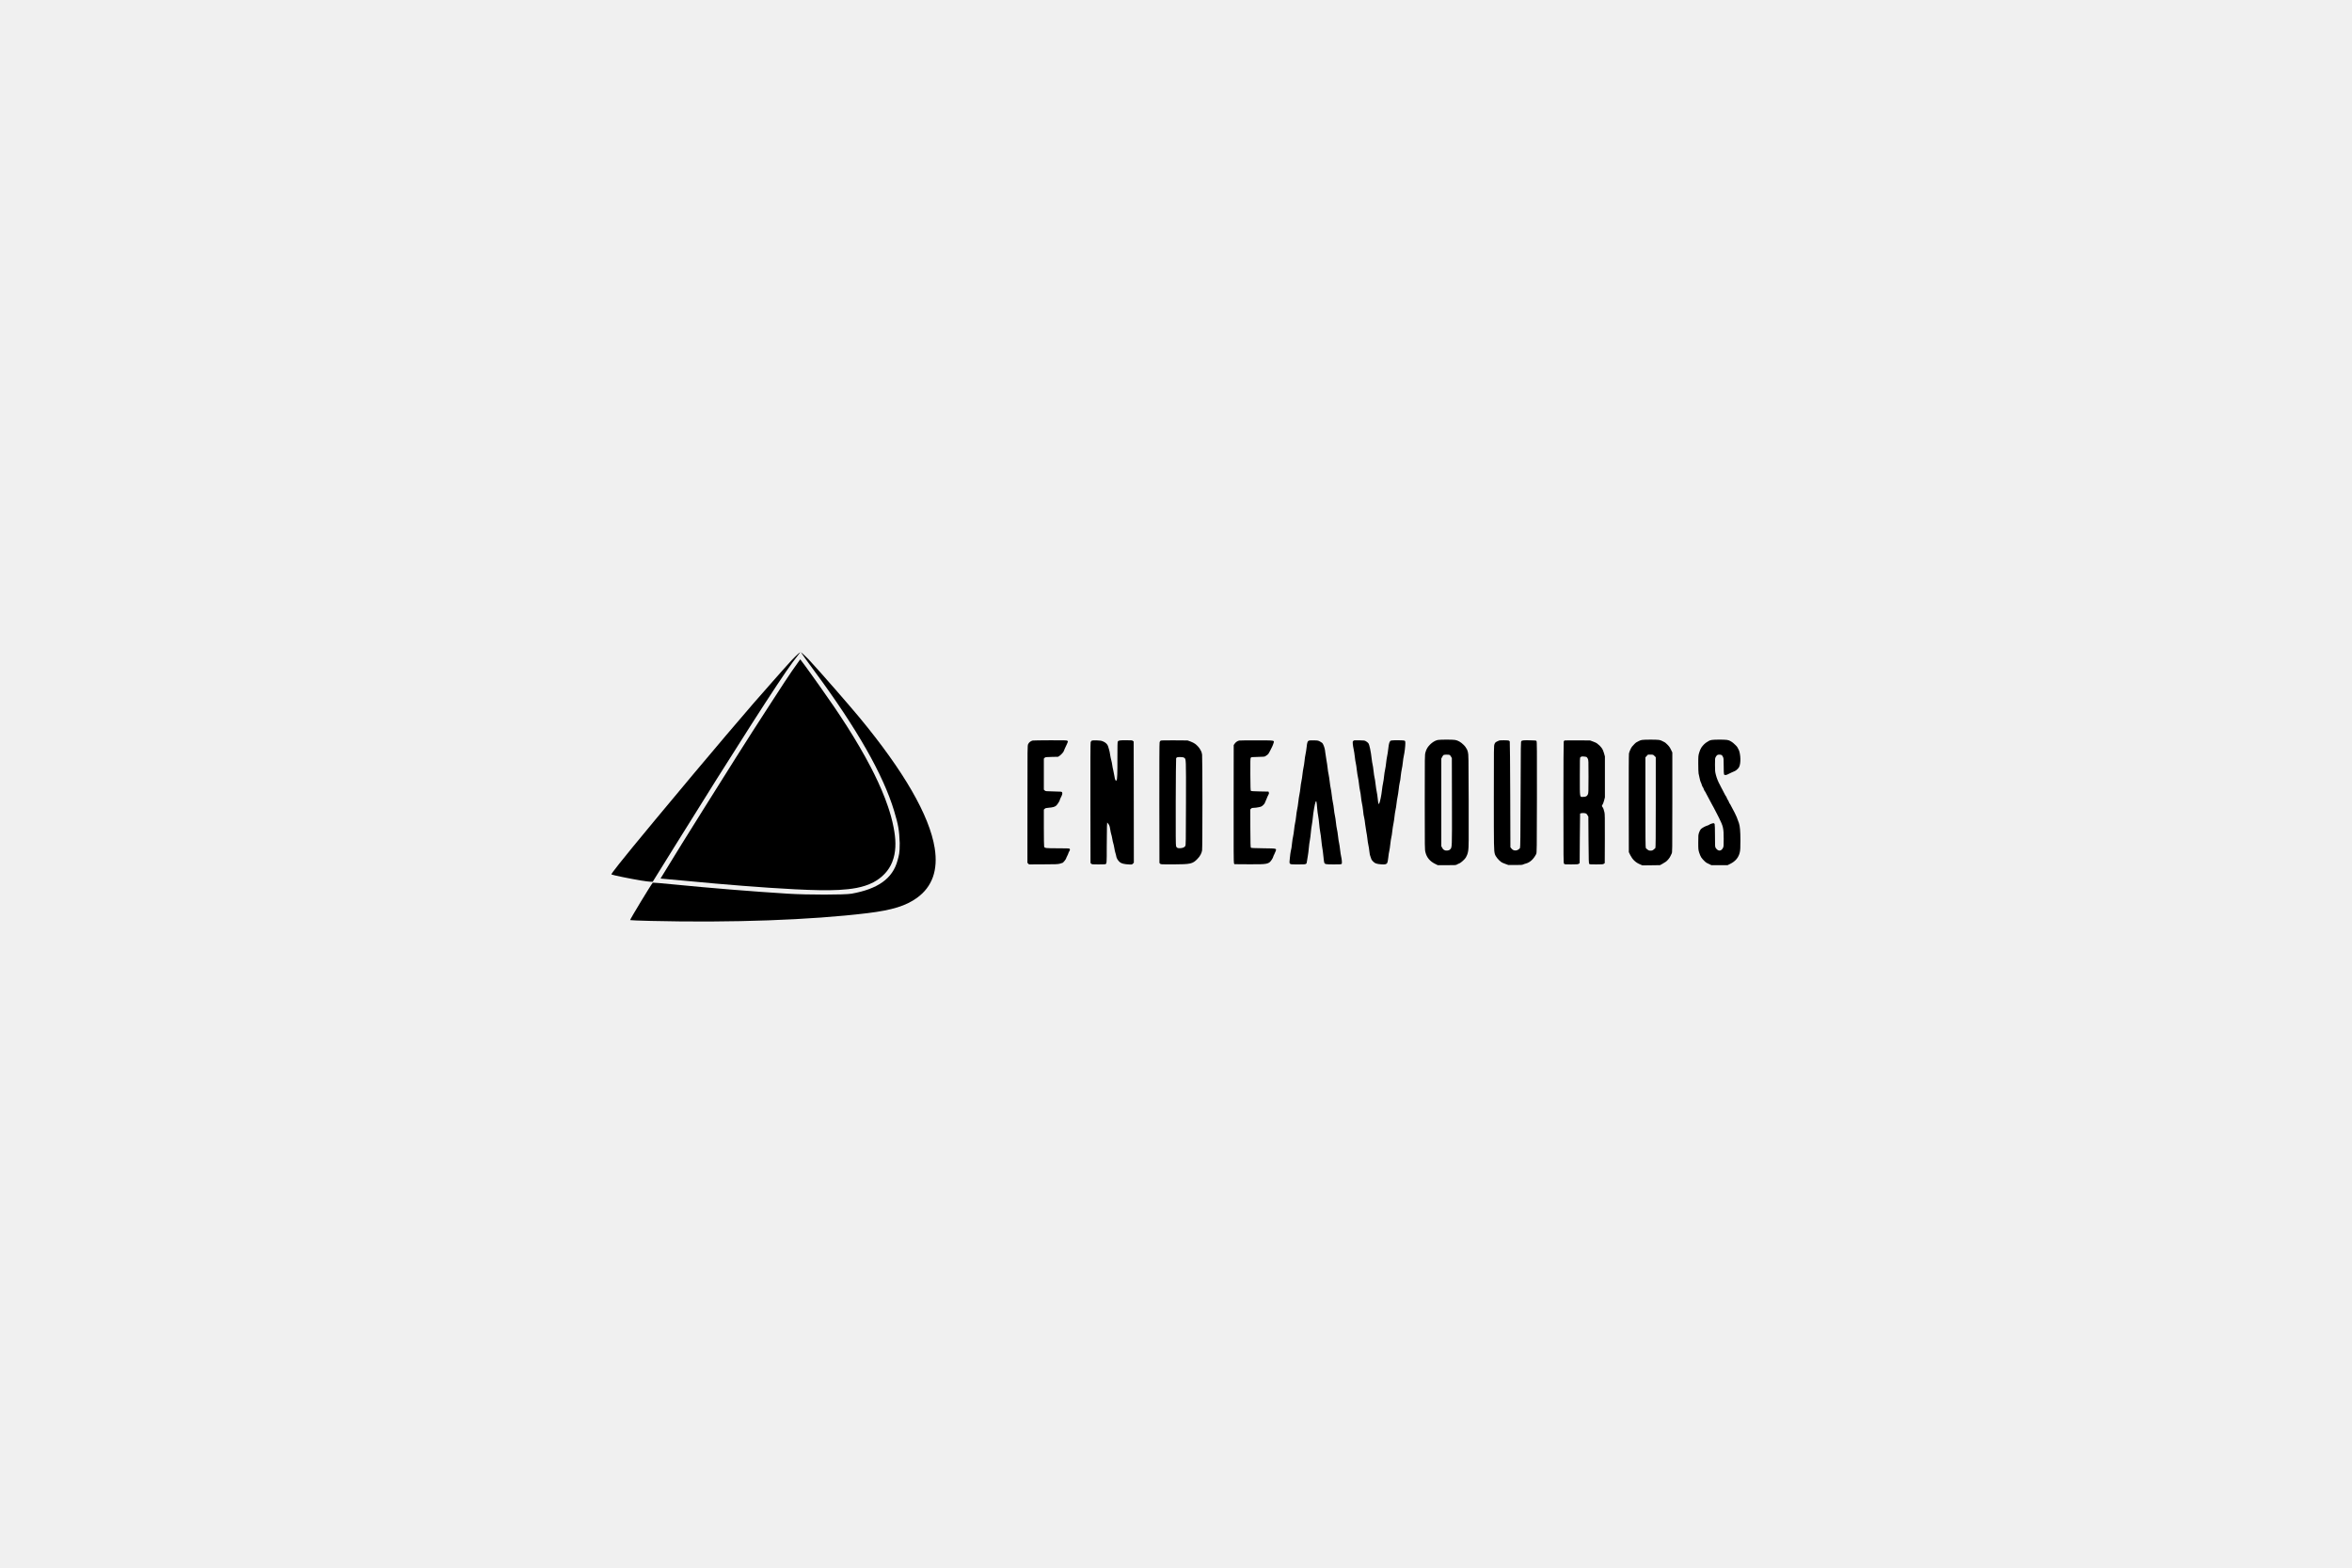
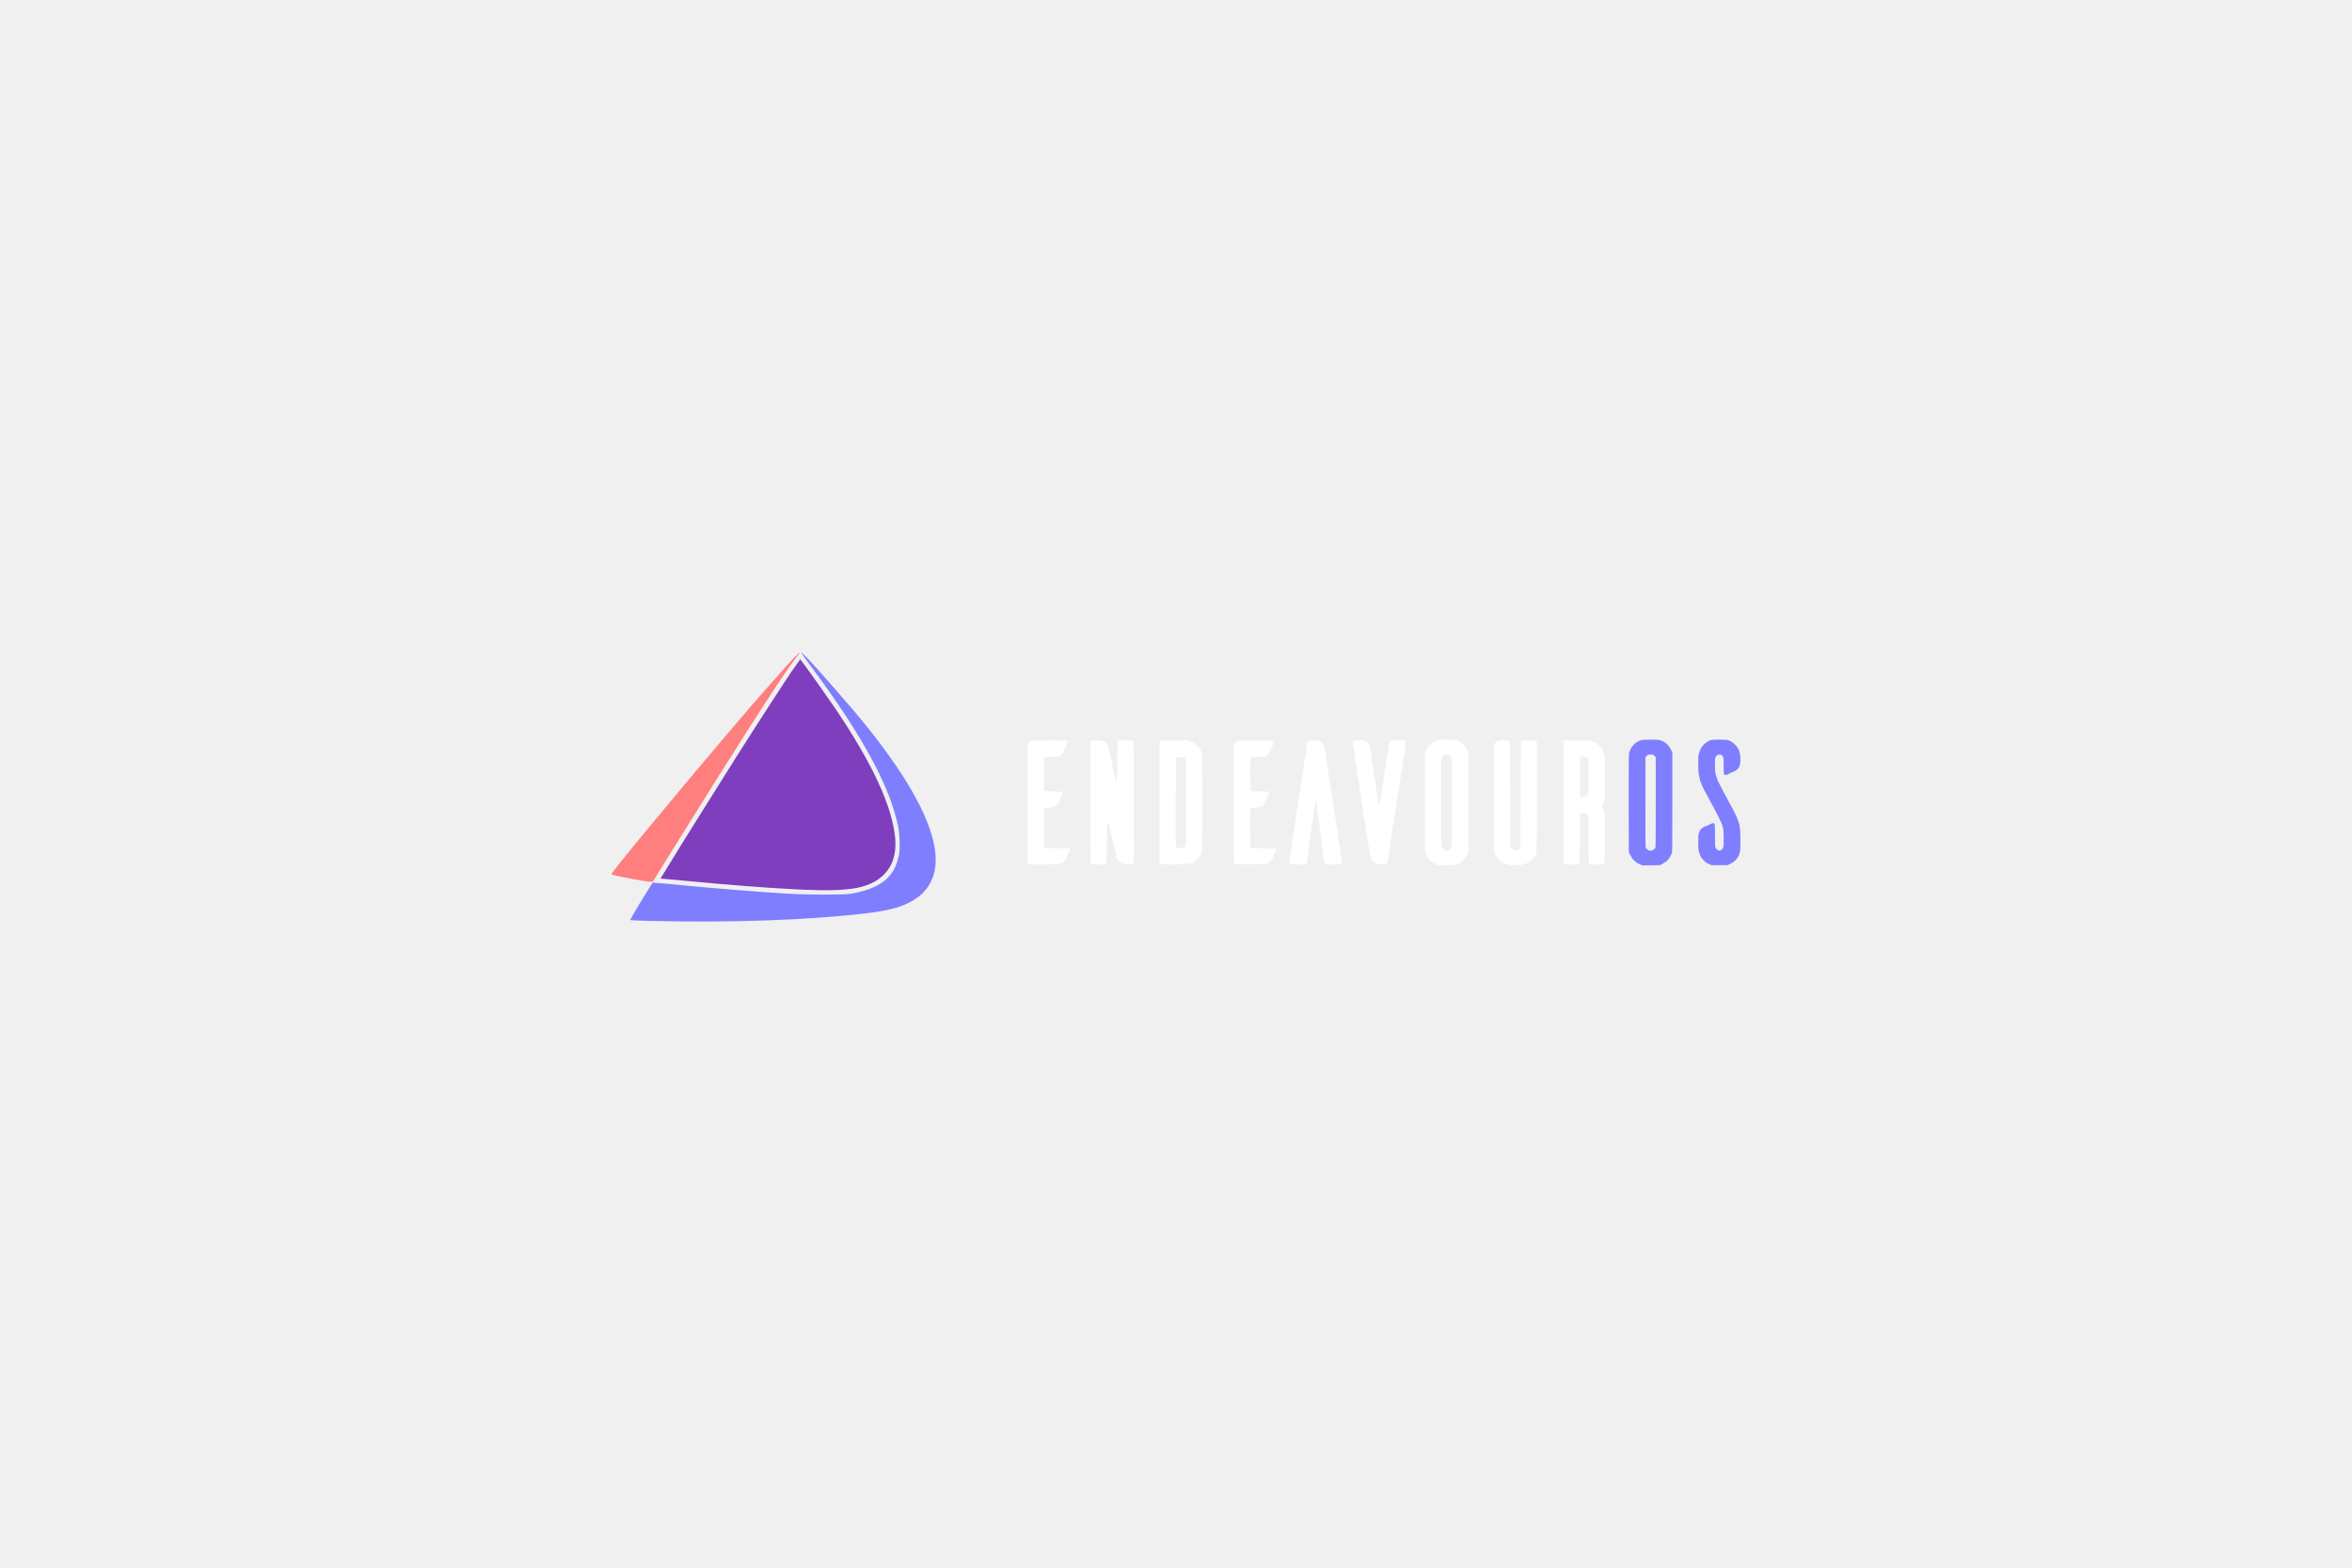
<svg xmlns="http://www.w3.org/2000/svg" version="1.0" width="7030pt" height="4687pt" viewBox="0 0 7030 4687" preserveAspectRatio="xMidYMid meet" id="svg14">
  <defs id="defs14" />
-   <g transform="translate(0,4687) scale(0.1,-0.1)" fill="#000000" stroke="none" id="g14">
-     <path d="m 19.209,151.302 c -6.572,-1.079 -17.61,-3.335 -18.265,-3.732 -0.035,-0.021 -0.082,-0.052 -0.07,-0.096 C 1.049,146.829 4.446,142.091 27.951,113.802 60.453,74.686 87.178,43.212 99.805,29.179 c 4.129,-4.588 8.288,-9.488 11.512,-12.899 2.875,-3.042 5.041,-4.858 5.221,-4.858 0.127,0 -2.808,3.675 -4.607,6.102 C 103.328,29.126 77.034,70.17 39.885,129.981 L 26.183,152.042 24.679,151.998 c -0.827,-0.024 -3.289,-0.338 -5.47,-0.696 z m 5.739,24.723 c -6.831,-0.166 -12.501,-0.389 -12.6,-0.496 -0.235,-0.254 13.415,-22.763 13.913,-22.943 0.209,-0.076 5.612,0.381 12.006,1.015 22.816,2.263 49.162,4.403 70.695,5.742 12.184,0.757 34.713,0.735 39.026,-0.002 15.86,-2.862 25.18,-9.038 28.22,-20.551 0.789,-2.989 1.297,-4.033 1.283,-10.482 -0.327,-7.933 -0.787,-10.86 -3.467,-19.761 -6.649,-22.085 -22.778,-50.393 -48.479,-85.163 -3.826,-5.176 -9.065,-12.391 -8.44,-11.903 0.311,0.244 3.132,2.773 4.467,4.203 7.338,7.861 25.999,29.358 31.202,35.649 27.277,32.987 42.939,60.13 46.126,80.013 2.166,13.512 -1.458,23.743 -10.811,30.525 -6.747,4.892 -15.187,7.544 -30.285,9.383 -34.728,4.23 -83.246,5.972 -132.856,4.769 z" id="path1-3" style="fill:#000000" transform="matrix(48.7981,0,0,-48.7981,18231.256,27928.403)" />
-     <path d="m 116.165,16.297 c -6.532,8.91 -12.524,18.518 -18.647,27.878 -13.798,21.208 -27.283,42.721 -40.75,64.228 -8.611,13.803 -17.268,27.575 -25.708,41.502 0.018,0.346 1.037,0.162 1.451,0.297 21.575,2.055 43.122,4.012 64.727,5.488 10.62,0.702 21.248,1.339 31.892,1.52 3.712,0.048 7.628,0.002 11.171,-0.183 7.197,-0.437 14.597,-1.262 21.163,-4.725 4.933,-2.609 9.288,-6.858 11.445,-12.414 2.319,-5.766 2.284,-12.274 1.309,-18.373 -0.13,-0.793 -0.306,-1.907 -0.49,-2.822 -0.438,-2.281 -0.938,-4.358 -1.55,-6.612 -0.56,-2.035 -1.134,-3.889 -1.81,-5.911 -2.361,-6.999 -5.323,-13.743 -8.561,-20.312 -0.57,-1.129 -1.255,-2.517 -1.892,-3.733 -9.092,-17.456 -19.921,-33.766 -31.213,-49.611 -3.954,-5.503 -8.021,-11.401 -12.155,-16.748 -0.084,0.106 -0.298,0.424 -0.382,0.529 z" id="path2-6" style="fill:#000000" transform="matrix(48.7981,0,0,-48.7981,18231.256,27928.403)" />
-     <path d="M42982 24749 c-108 -18 -238 -114 -318 -235 -23 -35 -45 -86 -58 -137 -21 -81 -21 -91 -21 -1492 0 -1397 0 -1411 21 -1495 38 -156 135 -271 293 -348 l76 -37 270 0 c258 0 272 1 305 21 19 12 51 27 70 33 41 13 167 127 192 174 46 85 58 119 73 212 14 90 16 240 13 1480 -4 1351 -4 1382 -24 1463 -12 48 -30 92 -42 105 -12 13 -22 28 -22 34 0 6 -29 40 -64 76 -81 81 -171 133 -257 146 -76 13 -432 12 -507 0z m349 -449 c10 -6 29 -30 41 -53 l23 -42 3 -1299 c3 -1430 5 -1371 -58 -1431 -24 -23 -41 -29 -87 -33 -72 -5 -117 21 -150 88 l-23 44 0 1308 0 1309 25 49 c14 27 33 53 42 59 23 14 159 14 184 1z" id="path4" />
-     <path d="M49079 24749 c-35 -5 -75 -20 -105 -38 -26 -17 -53 -31 -58 -31 -13 0 -99 -84 -137 -132 -29 -37 -76 -142 -90 -203 -6 -24 -8 -615 -7 -1495 l3 -1455 44 -90 c63 -126 154 -215 275 -268 l87 -38 262 3 262 4 65 34 c36 19 86 50 112 69 52 37 124 128 141 176 6 16 20 46 31 65 21 35 21 37 21 1530 l0 1495 -42 86 c-31 65 -58 102 -109 152 -37 37 -73 67 -79 67 -6 0 -32 14 -59 30 -32 20 -69 33 -114 40 -80 11 -423 11 -503 -1z m372 -478 l39 -39 0 -1349 c0 -1064 -3 -1353 -12 -1366 -7 -9 -30 -30 -52 -46 -32 -26 -48 -31 -91 -31 -43 0 -59 5 -91 31 -22 16 -45 37 -51 46 -10 13 -13 302 -13 1364 l0 1348 38 41 39 40 78 0 c77 0 78 0 116 -39z" id="path5" />
-     <path d="M51165 24749 c-33 -5 -71 -17 -85 -27 -14 -11 -41 -27 -60 -37 -48 -24 -125 -99 -168 -165 -21 -32 -48 -94 -64 -150 -27 -93 -28 -101 -28 -340 0 -135 5 -263 10 -285 6 -22 19 -84 30 -137 10 -53 26 -107 34 -120 8 -13 22 -48 31 -80 9 -31 22 -62 30 -68 8 -6 21 -34 30 -61 9 -27 21 -51 26 -55 5 -3 24 -33 40 -67 32 -63 62 -120 126 -237 19 -36 48 -90 64 -120 16 -30 34 -62 39 -70 6 -8 17 -31 26 -50 9 -19 33 -65 53 -102 20 -37 57 -109 82 -160 127 -257 139 -311 139 -630 0 -212 -1 -226 -22 -268 -54 -106 -151 -104 -219 5 -18 28 -19 55 -19 357 0 188 -4 338 -10 352 -6 18 -17 26 -33 26 -31 0 -106 -26 -127 -44 -8 -8 -35 -20 -60 -27 -61 -18 -160 -72 -193 -107 -15 -15 -38 -60 -52 -100 -24 -68 -25 -83 -25 -290 0 -212 1 -222 28 -313 16 -52 44 -116 63 -144 38 -56 128 -146 162 -162 12 -6 49 -24 81 -39 l59 -29 241 0 241 0 76 37 c160 78 255 192 290 347 16 73 19 128 19 356 0 273 -13 424 -45 520 -45 134 -87 236 -128 310 -39 70 -80 148 -106 201 -16 34 -34 64 -39 68 -6 3 -16 23 -23 44 -7 20 -22 51 -34 67 -13 17 -28 47 -34 67 -7 21 -17 41 -23 44 -6 4 -21 30 -35 58 -14 28 -42 83 -63 121 -21 39 -46 86 -55 105 -8 19 -21 44 -27 55 -51 89 -95 198 -122 303 -24 94 -26 120 -26 298 0 193 0 196 26 240 31 52 49 64 101 64 66 0 82 -10 108 -61 24 -47 25 -54 25 -279 0 -140 4 -239 10 -251 14 -25 60 -25 108 0 57 30 184 88 218 101 17 6 52 33 78 59 39 40 52 62 67 117 38 137 14 395 -45 484 -14 22 -26 44 -26 49 0 15 -130 140 -163 158 -18 9 -43 24 -57 34 -14 10 -56 23 -95 29 -84 12 -366 11 -450 -1z" id="path6" />
-     <path d="M30865 24731 c-58 -14 -113 -58 -134 -107 -21 -46 -21 -56 -21 -1797 l-1 -1751 24 -24 24 -24 424 2 c375 1 432 3 495 19 39 10 78 22 86 27 28 16 98 105 104 132 4 15 19 50 34 77 15 28 31 63 34 79 4 17 16 42 27 57 22 31 24 60 7 77 -9 9 -100 12 -349 12 -359 0 -393 4 -410 47 -5 14 -9 257 -9 567 l0 543 26 24 c21 19 40 25 107 30 137 11 194 27 238 66 38 35 109 148 109 176 0 8 13 39 29 68 40 76 52 121 37 151 -12 23 -12 23 -253 28 -239 5 -242 5 -267 29 l-26 24 0 464 0 464 23 23 c23 23 31 24 214 28 l191 4 51 36 c49 34 121 120 121 144 0 6 13 38 29 70 42 85 91 195 91 204 0 5 -7 16 -16 24 -14 14 -73 16 -512 15 -273 -1 -510 -4 -527 -8z" id="path7" />
-     <path d="M32632 24728 c-12 -6 -27 -27 -33 -47 -7 -24 -9 -610 -7 -1823 l3 -1787 21 -22 c21 -20 31 -21 212 -21 105 0 199 3 209 6 43 14 44 23 43 527 0 264 3 534 6 600 l7 120 24 -28 c41 -49 52 -78 67 -179 8 -55 22 -119 30 -142 9 -24 22 -85 31 -136 8 -50 21 -112 30 -136 9 -24 22 -87 31 -140 8 -52 23 -120 33 -150 11 -30 22 -76 26 -102 8 -55 48 -121 104 -171 46 -41 131 -63 275 -70 88 -5 90 -4 118 23 l28 29 -2 1811 -3 1812 -24 19 c-21 17 -41 19 -206 19 -193 0 -227 -6 -245 -41 -9 -15 -11 -147 -11 -465 2 -491 -5 -665 -25 -692 -25 -31 -50 15 -63 115 -7 49 -23 131 -36 183 -13 52 -27 124 -31 160 -4 36 -17 101 -29 145 -13 44 -28 120 -35 169 -6 49 -20 114 -30 145 -10 31 -24 74 -29 97 -16 60 -74 118 -151 149 -55 23 -84 27 -190 31 -83 3 -133 0 -148 -8z" id="path8" />
-     <path d="M34692 24728 c-13 -6 -26 -26 -32 -48 -7 -25 -9 -650 -8 -1824 l3 -1785 21 -22 c22 -21 26 -21 396 -20 518 3 572 15 715 160 81 82 130 172 143 259 13 90 13 2761 0 2861 -6 41 -18 86 -27 100 -10 14 -24 39 -30 55 -20 44 -91 124 -151 168 -29 22 -93 54 -140 71 l-87 31 -390 3 c-275 2 -397 -1 -413 -9z m705 -514 c55 -41 54 6 51 -1353 -3 -1180 -4 -1259 -21 -1284 -25 -39 -73 -59 -147 -64 -81 -5 -111 9 -128 61 -10 31 -12 307 -10 1325 2 724 7 1294 12 1304 14 29 45 37 133 34 65 -2 87 -6 110 -23z" id="path9" />
-     <path d="M37040 24731 c-52 -11 -104 -47 -136 -93 l-29 -41 -2 -1756 c-2 -1404 0 -1761 10 -1781 l13 -25 424 -3 c573 -4 602 2 695 142 18 28 37 65 40 81 4 17 17 48 30 70 12 22 30 64 41 93 32 91 51 86 -364 92 -277 4 -364 8 -374 18 -10 10 -14 131 -16 578 l-2 564 24 25 c21 21 35 25 88 25 35 0 100 9 145 19 72 15 87 23 128 62 25 24 45 49 45 54 0 6 16 42 35 81 19 38 35 75 35 82 0 7 15 40 32 72 28 49 31 62 23 86 l-10 29 -257 5 c-192 4 -260 8 -270 18 -10 10 -14 115 -16 489 -2 406 0 479 12 498 14 22 21 23 214 27 169 3 202 6 223 21 13 9 40 28 59 41 25 17 47 48 78 112 24 49 54 109 67 134 13 25 30 70 39 100 27 91 60 85 -502 86 -268 1 -503 -1 -522 -5z" id="path10" />
-     <path d="M39131 24732 c-47 -15 -61 -49 -76 -193 -8 -74 -23 -173 -34 -219 -11 -47 -24 -138 -30 -203 -6 -64 -20 -154 -31 -200 -10 -45 -24 -134 -30 -197 -6 -63 -20 -155 -31 -205 -11 -49 -25 -139 -30 -200 -6 -60 -19 -150 -30 -200 -11 -49 -26 -151 -34 -225 -8 -75 -23 -174 -34 -220 -11 -47 -24 -138 -30 -203 -6 -64 -20 -154 -31 -200 -10 -45 -24 -136 -30 -202 -7 -66 -20 -156 -30 -200 -11 -44 -24 -129 -30 -190 -11 -119 -24 -200 -40 -255 -6 -19 -17 -106 -26 -193 -22 -216 -43 -199 247 -199 257 0 251 -2 263 94 4 29 16 100 26 158 11 58 24 165 30 238 6 74 19 175 30 225 10 51 24 155 30 232 6 77 20 182 30 233 11 51 24 155 31 230 10 132 60 411 81 458 23 50 32 14 48 -194 6 -74 19 -177 30 -230 10 -54 24 -160 30 -237 6 -77 20 -183 30 -235 11 -52 27 -169 35 -260 9 -91 22 -194 30 -230 8 -36 21 -141 30 -233 9 -92 20 -179 25 -192 20 -52 41 -57 279 -57 173 -1 224 2 237 13 14 11 16 27 11 89 -3 41 -12 102 -21 135 -9 33 -22 123 -31 200 -8 77 -22 167 -30 200 -9 33 -23 123 -31 200 -8 77 -23 176 -34 220 -10 44 -24 134 -30 200 -6 66 -20 156 -30 200 -11 44 -24 132 -30 195 -6 63 -20 153 -31 200 -10 47 -26 147 -34 224 -8 76 -22 164 -30 196 -8 32 -22 120 -30 196 -8 77 -24 177 -34 224 -11 47 -25 134 -30 195 -6 60 -22 166 -35 235 -13 69 -29 172 -35 230 -9 98 -28 166 -69 249 -12 25 -36 45 -81 69 -61 34 -68 35 -185 38 -66 2 -132 0 -145 -4z" id="path11" />
-     <path d="M40450 24720 c-21 -21 -22 -29 -16 -92 3 -38 15 -109 26 -158 11 -49 27 -151 35 -227 8 -76 21 -163 30 -193 8 -30 21 -118 29 -195 9 -77 24 -178 35 -225 11 -47 25 -137 31 -200 6 -63 19 -151 30 -195 11 -44 24 -132 30 -195 6 -63 19 -152 30 -196 10 -45 24 -131 30 -190 13 -129 17 -161 36 -235 8 -31 21 -118 29 -194 9 -75 24 -176 34 -223 11 -48 24 -138 31 -200 6 -62 19 -150 30 -195 11 -45 24 -131 30 -192 8 -77 18 -126 36 -164 13 -29 24 -60 24 -68 0 -7 21 -36 46 -63 57 -61 107 -79 249 -90 111 -9 152 1 179 42 10 15 21 77 31 163 8 77 21 165 30 195 8 30 22 120 30 200 8 80 22 170 30 200 9 30 22 117 30 193 8 76 24 177 35 225 10 48 24 139 30 202 6 63 20 152 30 197 11 44 24 132 31 195 6 62 20 154 31 203 11 50 26 150 34 224 8 73 20 158 28 190 19 74 23 106 36 235 6 59 20 145 30 190 11 44 24 133 30 196 6 63 19 152 30 197 22 92 45 285 45 378 0 53 -3 61 -25 72 -31 16 -365 18 -405 3 -42 -16 -64 -80 -80 -242 -8 -79 -24 -181 -35 -228 -10 -47 -24 -137 -30 -200 -6 -63 -19 -152 -30 -197 -11 -46 -25 -136 -31 -200 -6 -65 -19 -156 -30 -203 -11 -46 -26 -145 -34 -220 -14 -136 -57 -345 -80 -389 -12 -24 -13 -24 -23 -5 -6 11 -16 76 -22 145 -6 68 -20 163 -31 211 -10 48 -26 149 -34 225 -8 76 -21 163 -30 193 -8 30 -22 120 -30 200 -8 80 -22 170 -30 200 -8 30 -19 100 -25 155 -26 231 -67 429 -99 474 -12 17 -43 43 -69 58 -45 27 -54 28 -204 31 -150 4 -157 3 -178 -18z" id="path12" />
-     <path d="M44815 24734 c-11 -3 -44 -17 -72 -32 -45 -23 -56 -35 -73 -77 -20 -50 -20 -65 -20 -1595 0 -1506 1 -1583 30 -1691 20 -72 110 -184 196 -244 16 -11 69 -35 119 -52 l90 -33 205 0 c167 0 211 3 235 16 17 8 54 22 84 29 123 33 229 131 308 285 17 33 18 124 21 1695 2 1431 0 1663 -12 1680 -13 18 -29 20 -193 23 -189 4 -228 0 -259 -22 -19 -14 -19 -50 -24 -1593 -4 -1267 -8 -1583 -18 -1603 -18 -34 -73 -69 -119 -75 -53 -7 -101 13 -137 58 l-31 39 -5 1571 c-3 882 -9 1580 -14 1590 -5 10 -20 23 -33 28 -24 9 -238 11 -278 3z" id="path13" />
-     <path d="M46767 24733 c-10 -2 -22 -16 -28 -29 -5 -16 -9 -723 -9 -1829 0 -1728 1 -1804 18 -1825 18 -22 23 -23 217 -22 180 1 201 2 224 20 l26 19 5 739 c3 406 6 740 8 741 19 12 69 20 104 17 79 -9 86 -13 115 -61 l28 -48 5 -697 c5 -634 7 -699 22 -714 14 -15 42 -17 214 -16 179 1 200 2 223 20 l26 19 3 734 c2 612 0 742 -12 784 -8 27 -19 68 -25 91 -6 22 -20 51 -31 64 -25 29 -25 44 1 79 11 15 31 70 45 121 l24 94 0 610 0 611 -26 94 c-36 131 -87 203 -213 299 -17 13 -70 37 -118 54 l-88 32 -370 2 c-203 1 -378 0 -388 -3z m655 -494 c9 -5 25 -28 37 -52 20 -42 21 -56 21 -533 0 -458 -2 -492 -19 -531 -26 -57 -55 -73 -136 -76 -113 -3 -105 -52 -105 608 0 523 1 563 18 577 9 9 24 18 32 21 19 7 130 -3 152 -14z" id="path14" />
+   <g transform="translate(0,4687) scale(0.1,-0.1)" stroke="none" id="g14">
+     <path style="fill:#7e7eff" d="m 24.948,176.025 c -6.831,-0.166 -12.501,-0.389 -12.6,-0.496 -0.235,-0.254 13.415,-22.763 13.913,-22.943 0.209,-0.076 5.612,0.381 12.006,1.015 22.816,2.263 49.162,4.403 70.695,5.742 12.184,0.757 34.713,0.735 39.026,-0.002 15.86,-2.862 25.18,-9.038 28.22,-20.551 0.789,-2.989 1.297,-4.033 1.283,-10.482 -0.327,-7.933 -0.787,-10.86 -3.467,-19.761 -6.649,-22.085 -22.778,-50.393 -48.479,-85.163 -3.826,-5.176 -9.065,-12.391 -8.44,-11.903 0.311,0.244 3.132,2.773 4.467,4.203 7.338,7.861 25.999,29.358 31.202,35.649 27.277,32.987 42.939,60.13 46.126,80.013 2.166,13.512 -1.458,23.743 -10.811,30.525 -6.747,4.892 -15.187,7.544 -30.285,9.383 -34.728,4.23 -83.246,5.972 -132.856,4.769 z" transform="matrix(48.7981,0,0,-48.7981,18231.256,27928.403)" id="path285" />
+     <path style="fill:#ff7e7e" d="m 19.209,151.302 c -6.572,-1.079 -17.61,-3.335 -18.265,-3.732 -0.035,-0.021 -0.082,-0.052 -0.07,-0.096 C 1.049,146.829 4.446,142.091 27.951,113.802 60.453,74.686 87.178,43.212 99.805,29.179 c 4.129,-4.588 8.288,-9.488 11.512,-12.899 2.875,-3.042 5.041,-4.858 5.221,-4.858 0.127,0 -2.808,3.675 -4.607,6.102 C 103.328,29.126 77.034,70.17 39.885,129.981 L 26.183,152.042 24.679,151.998 c -0.827,-0.024 -3.289,-0.338 -5.47,-0.696 z" transform="matrix(48.7981,0,0,-48.7981,18231.256,27928.403)" id="path1-3" />
+     <path d="m 116.165,16.297 c -6.532,8.91 -12.524,18.518 -18.647,27.878 -13.798,21.208 -27.283,42.721 -40.75,64.228 -8.611,13.803 -17.268,27.575 -25.708,41.502 0.018,0.346 1.037,0.162 1.451,0.297 21.575,2.055 43.122,4.012 64.727,5.488 10.62,0.702 21.248,1.339 31.892,1.52 3.712,0.048 7.628,0.002 11.171,-0.183 7.197,-0.437 14.597,-1.262 21.163,-4.725 4.933,-2.609 9.288,-6.858 11.445,-12.414 2.319,-5.766 2.284,-12.274 1.309,-18.373 -0.13,-0.793 -0.306,-1.907 -0.49,-2.822 -0.438,-2.281 -0.938,-4.358 -1.55,-6.612 -0.56,-2.035 -1.134,-3.889 -1.81,-5.911 -2.361,-6.999 -5.323,-13.743 -8.561,-20.312 -0.57,-1.129 -1.255,-2.517 -1.892,-3.733 -9.092,-17.456 -19.921,-33.766 -31.213,-49.611 -3.954,-5.503 -8.021,-11.401 -12.155,-16.748 -0.084,0.106 -0.298,0.424 -0.382,0.529 z" id="path2-6" style="fill:#7e3ebe" transform="matrix(48.7981,0,0,-48.7981,18231.256,27928.403)" />
+     <path d="M42982 24749 c-108 -18 -238 -114 -318 -235 -23 -35 -45 -86 -58 -137 -21 -81 -21 -91 -21 -1492 0 -1397 0 -1411 21 -1495 38 -156 135 -271 293 -348 l76 -37 270 0 c258 0 272 1 305 21 19 12 51 27 70 33 41 13 167 127 192 174 46 85 58 119 73 212 14 90 16 240 13 1480 -4 1351 -4 1382 -24 1463 -12 48 -30 92 -42 105 -12 13 -22 28 -22 34 0 6 -29 40 -64 76 -81 81 -171 133 -257 146 -76 13 -432 12 -507 0z m349 -449 c10 -6 29 -30 41 -53 l23 -42 3 -1299 c3 -1430 5 -1371 -58 -1431 -24 -23 -41 -29 -87 -33 -72 -5 -117 21 -150 88 l-23 44 0 1308 0 1309 25 49 c14 27 33 53 42 59 23 14 159 14 184 1z" id="path4" fill="#ffffff" />
+     <path d="M49079 24749 c-35 -5 -75 -20 -105 -38 -26 -17 -53 -31 -58 -31 -13 0 -99 -84 -137 -132 -29 -37 -76 -142 -90 -203 -6 -24 -8 -615 -7 -1495 l3 -1455 44 -90 c63 -126 154 -215 275 -268 l87 -38 262 3 262 4 65 34 c36 19 86 50 112 69 52 37 124 128 141 176 6 16 20 46 31 65 21 35 21 37 21 1530 l0 1495 -42 86 c-31 65 -58 102 -109 152 -37 37 -73 67 -79 67 -6 0 -32 14 -59 30 -32 20 -69 33 -114 40 -80 11 -423 11 -503 -1z m372 -478 l39 -39 0 -1349 c0 -1064 -3 -1353 -12 -1366 -7 -9 -30 -30 -52 -46 -32 -26 -48 -31 -91 -31 -43 0 -59 5 -91 31 -22 16 -45 37 -51 46 -10 13 -13 302 -13 1364 l0 1348 38 41 39 40 78 0 c77 0 78 0 116 -39z" id="path5" fill="#7e7eff" />
+     <path d="M51165 24749 c-33 -5 -71 -17 -85 -27 -14 -11 -41 -27 -60 -37 -48 -24 -125 -99 -168 -165 -21 -32 -48 -94 -64 -150 -27 -93 -28 -101 -28 -340 0 -135 5 -263 10 -285 6 -22 19 -84 30 -137 10 -53 26 -107 34 -120 8 -13 22 -48 31 -80 9 -31 22 -62 30 -68 8 -6 21 -34 30 -61 9 -27 21 -51 26 -55 5 -3 24 -33 40 -67 32 -63 62 -120 126 -237 19 -36 48 -90 64 -120 16 -30 34 -62 39 -70 6 -8 17 -31 26 -50 9 -19 33 -65 53 -102 20 -37 57 -109 82 -160 127 -257 139 -311 139 -630 0 -212 -1 -226 -22 -268 -54 -106 -151 -104 -219 5 -18 28 -19 55 -19 357 0 188 -4 338 -10 352 -6 18 -17 26 -33 26 -31 0 -106 -26 -127 -44 -8 -8 -35 -20 -60 -27 -61 -18 -160 -72 -193 -107 -15 -15 -38 -60 -52 -100 -24 -68 -25 -83 -25 -290 0 -212 1 -222 28 -313 16 -52 44 -116 63 -144 38 -56 128 -146 162 -162 12 -6 49 -24 81 -39 l59 -29 241 0 241 0 76 37 c160 78 255 192 290 347 16 73 19 128 19 356 0 273 -13 424 -45 520 -45 134 -87 236 -128 310 -39 70 -80 148 -106 201 -16 34 -34 64 -39 68 -6 3 -16 23 -23 44 -7 20 -22 51 -34 67 -13 17 -28 47 -34 67 -7 21 -17 41 -23 44 -6 4 -21 30 -35 58 -14 28 -42 83 -63 121 -21 39 -46 86 -55 105 -8 19 -21 44 -27 55 -51 89 -95 198 -122 303 -24 94 -26 120 -26 298 0 193 0 196 26 240 31 52 49 64 101 64 66 0 82 -10 108 -61 24 -47 25 -54 25 -279 0 -140 4 -239 10 -251 14 -25 60 -25 108 0 57 30 184 88 218 101 17 6 52 33 78 59 39 40 52 62 67 117 38 137 14 395 -45 484 -14 22 -26 44 -26 49 0 15 -130 140 -163 158 -18 9 -43 24 -57 34 -14 10 -56 23 -95 29 -84 12 -366 11 -450 -1z" id="path6" fill="#7e7eff" />
+     <path d="M30865 24731 c-58 -14 -113 -58 -134 -107 -21 -46 -21 -56 -21 -1797 l-1 -1751 24 -24 24 -24 424 2 c375 1 432 3 495 19 39 10 78 22 86 27 28 16 98 105 104 132 4 15 19 50 34 77 15 28 31 63 34 79 4 17 16 42 27 57 22 31 24 60 7 77 -9 9 -100 12 -349 12 -359 0 -393 4 -410 47 -5 14 -9 257 -9 567 l0 543 26 24 c21 19 40 25 107 30 137 11 194 27 238 66 38 35 109 148 109 176 0 8 13 39 29 68 40 76 52 121 37 151 -12 23 -12 23 -253 28 -239 5 -242 5 -267 29 l-26 24 0 464 0 464 23 23 c23 23 31 24 214 28 l191 4 51 36 c49 34 121 120 121 144 0 6 13 38 29 70 42 85 91 195 91 204 0 5 -7 16 -16 24 -14 14 -73 16 -512 15 -273 -1 -510 -4 -527 -8z" id="path7" fill="#ffffff" />
+     <path d="M32632 24728 c-12 -6 -27 -27 -33 -47 -7 -24 -9 -610 -7 -1823 l3 -1787 21 -22 c21 -20 31 -21 212 -21 105 0 199 3 209 6 43 14 44 23 43 527 0 264 3 534 6 600 l7 120 24 -28 c41 -49 52 -78 67 -179 8 -55 22 -119 30 -142 9 -24 22 -85 31 -136 8 -50 21 -112 30 -136 9 -24 22 -87 31 -140 8 -52 23 -120 33 -150 11 -30 22 -76 26 -102 8 -55 48 -121 104 -171 46 -41 131 -63 275 -70 88 -5 90 -4 118 23 l28 29 -2 1811 -3 1812 -24 19 c-21 17 -41 19 -206 19 -193 0 -227 -6 -245 -41 -9 -15 -11 -147 -11 -465 2 -491 -5 -665 -25 -692 -25 -31 -50 15 -63 115 -7 49 -23 131 -36 183 -13 52 -27 124 -31 160 -4 36 -17 101 -29 145 -13 44 -28 120 -35 169 -6 49 -20 114 -30 145 -10 31 -24 74 -29 97 -16 60 -74 118 -151 149 -55 23 -84 27 -190 31 -83 3 -133 0 -148 -8z" id="path8" fill="#ffffff" />
+     <path d="M34692 24728 c-13 -6 -26 -26 -32 -48 -7 -25 -9 -650 -8 -1824 l3 -1785 21 -22 c22 -21 26 -21 396 -20 518 3 572 15 715 160 81 82 130 172 143 259 13 90 13 2761 0 2861 -6 41 -18 86 -27 100 -10 14 -24 39 -30 55 -20 44 -91 124 -151 168 -29 22 -93 54 -140 71 l-87 31 -390 3 c-275 2 -397 -1 -413 -9z m705 -514 c55 -41 54 6 51 -1353 -3 -1180 -4 -1259 -21 -1284 -25 -39 -73 -59 -147 -64 -81 -5 -111 9 -128 61 -10 31 -12 307 -10 1325 2 724 7 1294 12 1304 14 29 45 37 133 34 65 -2 87 -6 110 -23z" id="path9" fill="#ffffff" />
+     <path d="M37040 24731 c-52 -11 -104 -47 -136 -93 l-29 -41 -2 -1756 c-2 -1404 0 -1761 10 -1781 l13 -25 424 -3 c573 -4 602 2 695 142 18 28 37 65 40 81 4 17 17 48 30 70 12 22 30 64 41 93 32 91 51 86 -364 92 -277 4 -364 8 -374 18 -10 10 -14 131 -16 578 l-2 564 24 25 c21 21 35 25 88 25 35 0 100 9 145 19 72 15 87 23 128 62 25 24 45 49 45 54 0 6 16 42 35 81 19 38 35 75 35 82 0 7 15 40 32 72 28 49 31 62 23 86 l-10 29 -257 5 c-192 4 -260 8 -270 18 -10 10 -14 115 -16 489 -2 406 0 479 12 498 14 22 21 23 214 27 169 3 202 6 223 21 13 9 40 28 59 41 25 17 47 48 78 112 24 49 54 109 67 134 13 25 30 70 39 100 27 91 60 85 -502 86 -268 1 -503 -1 -522 -5z" id="path10" fill="#ffffff" />
+     <path d="M39131 24732 c-47 -15 -61 -49 -76 -193 -8 -74 -23 -173 -34 -219 -11 -47 -24 -138 -30 -203 -6 -64 -20 -154 -31 -200 -10 -45 -24 -134 -30 -197 -6 -63 -20 -155 -31 -205 -11 -49 -25 -139 -30 -200 -6 -60 -19 -150 -30 -200 -11 -49 -26 -151 -34 -225 -8 -75 -23 -174 -34 -220 -11 -47 -24 -138 -30 -203 -6 -64 -20 -154 -31 -200 -10 -45 -24 -136 -30 -202 -7 -66 -20 -156 -30 -200 -11 -44 -24 -129 -30 -190 -11 -119 -24 -200 -40 -255 -6 -19 -17 -106 -26 -193 -22 -216 -43 -199 247 -199 257 0 251 -2 263 94 4 29 16 100 26 158 11 58 24 165 30 238 6 74 19 175 30 225 10 51 24 155 30 232 6 77 20 182 30 233 11 51 24 155 31 230 10 132 60 411 81 458 23 50 32 14 48 -194 6 -74 19 -177 30 -230 10 -54 24 -160 30 -237 6 -77 20 -183 30 -235 11 -52 27 -169 35 -260 9 -91 22 -194 30 -230 8 -36 21 -141 30 -233 9 -92 20 -179 25 -192 20 -52 41 -57 279 -57 173 -1 224 2 237 13 14 11 16 27 11 89 -3 41 -12 102 -21 135 -9 33 -22 123 -31 200 -8 77 -22 167 -30 200 -9 33 -23 123 -31 200 -8 77 -23 176 -34 220 -10 44 -24 134 -30 200 -6 66 -20 156 -30 200 -11 44 -24 132 -30 195 -6 63 -20 153 -31 200 -10 47 -26 147 -34 224 -8 76 -22 164 -30 196 -8 32 -22 120 -30 196 -8 77 -24 177 -34 224 -11 47 -25 134 -30 195 -6 60 -22 166 -35 235 -13 69 -29 172 -35 230 -9 98 -28 166 -69 249 -12 25 -36 45 -81 69 -61 34 -68 35 -185 38 -66 2 -132 0 -145 -4z" id="path11" fill="#ffffff" />
+     <path d="M40450 24720 c-21 -21 -22 -29 -16 -92 3 -38 15 -109 26 -158 11 -49 27 -151 35 -227 8 -76 21 -163 30 -193 8 -30 21 -118 29 -195 9 -77 24 -178 35 -225 11 -47 25 -137 31 -200 6 -63 19 -151 30 -195 11 -44 24 -132 30 -195 6 -63 19 -152 30 -196 10 -45 24 -131 30 -190 13 -129 17 -161 36 -235 8 -31 21 -118 29 -194 9 -75 24 -176 34 -223 11 -48 24 -138 31 -200 6 -62 19 -150 30 -195 11 -45 24 -131 30 -192 8 -77 18 -126 36 -164 13 -29 24 -60 24 -68 0 -7 21 -36 46 -63 57 -61 107 -79 249 -90 111 -9 152 1 179 42 10 15 21 77 31 163 8 77 21 165 30 195 8 30 22 120 30 200 8 80 22 170 30 200 9 30 22 117 30 193 8 76 24 177 35 225 10 48 24 139 30 202 6 63 20 152 30 197 11 44 24 132 31 195 6 62 20 154 31 203 11 50 26 150 34 224 8 73 20 158 28 190 19 74 23 106 36 235 6 59 20 145 30 190 11 44 24 133 30 196 6 63 19 152 30 197 22 92 45 285 45 378 0 53 -3 61 -25 72 -31 16 -365 18 -405 3 -42 -16 -64 -80 -80 -242 -8 -79 -24 -181 -35 -228 -10 -47 -24 -137 -30 -200 -6 -63 -19 -152 -30 -197 -11 -46 -25 -136 -31 -200 -6 -65 -19 -156 -30 -203 -11 -46 -26 -145 -34 -220 -14 -136 -57 -345 -80 -389 -12 -24 -13 -24 -23 -5 -6 11 -16 76 -22 145 -6 68 -20 163 -31 211 -10 48 -26 149 -34 225 -8 76 -21 163 -30 193 -8 30 -22 120 -30 200 -8 80 -22 170 -30 200 -8 30 -19 100 -25 155 -26 231 -67 429 -99 474 -12 17 -43 43 -69 58 -45 27 -54 28 -204 31 -150 4 -157 3 -178 -18z" id="path12" fill="#ffffff" />
+     <path d="M44815 24734 c-11 -3 -44 -17 -72 -32 -45 -23 -56 -35 -73 -77 -20 -50 -20 -65 -20 -1595 0 -1506 1 -1583 30 -1691 20 -72 110 -184 196 -244 16 -11 69 -35 119 -52 l90 -33 205 0 c167 0 211 3 235 16 17 8 54 22 84 29 123 33 229 131 308 285 17 33 18 124 21 1695 2 1431 0 1663 -12 1680 -13 18 -29 20 -193 23 -189 4 -228 0 -259 -22 -19 -14 -19 -50 -24 -1593 -4 -1267 -8 -1583 -18 -1603 -18 -34 -73 -69 -119 -75 -53 -7 -101 13 -137 58 l-31 39 -5 1571 c-3 882 -9 1580 -14 1590 -5 10 -20 23 -33 28 -24 9 -238 11 -278 3z" id="path13" fill="#ffffff" />
+     <path d="M46767 24733 c-10 -2 -22 -16 -28 -29 -5 -16 -9 -723 -9 -1829 0 -1728 1 -1804 18 -1825 18 -22 23 -23 217 -22 180 1 201 2 224 20 l26 19 5 739 c3 406 6 740 8 741 19 12 69 20 104 17 79 -9 86 -13 115 -61 l28 -48 5 -697 c5 -634 7 -699 22 -714 14 -15 42 -17 214 -16 179 1 200 2 223 20 l26 19 3 734 c2 612 0 742 -12 784 -8 27 -19 68 -25 91 -6 22 -20 51 -31 64 -25 29 -25 44 1 79 11 15 31 70 45 121 l24 94 0 610 0 611 -26 94 c-36 131 -87 203 -213 299 -17 13 -70 37 -118 54 l-88 32 -370 2 c-203 1 -378 0 -388 -3z m655 -494 c9 -5 25 -28 37 -52 20 -42 21 -56 21 -533 0 -458 -2 -492 -19 -531 -26 -57 -55 -73 -136 -76 -113 -3 -105 -52 -105 608 0 523 1 563 18 577 9 9 24 18 32 21 19 7 130 -3 152 -14z" id="path14" fill="#ffffff" />
  </g>
</svg>
